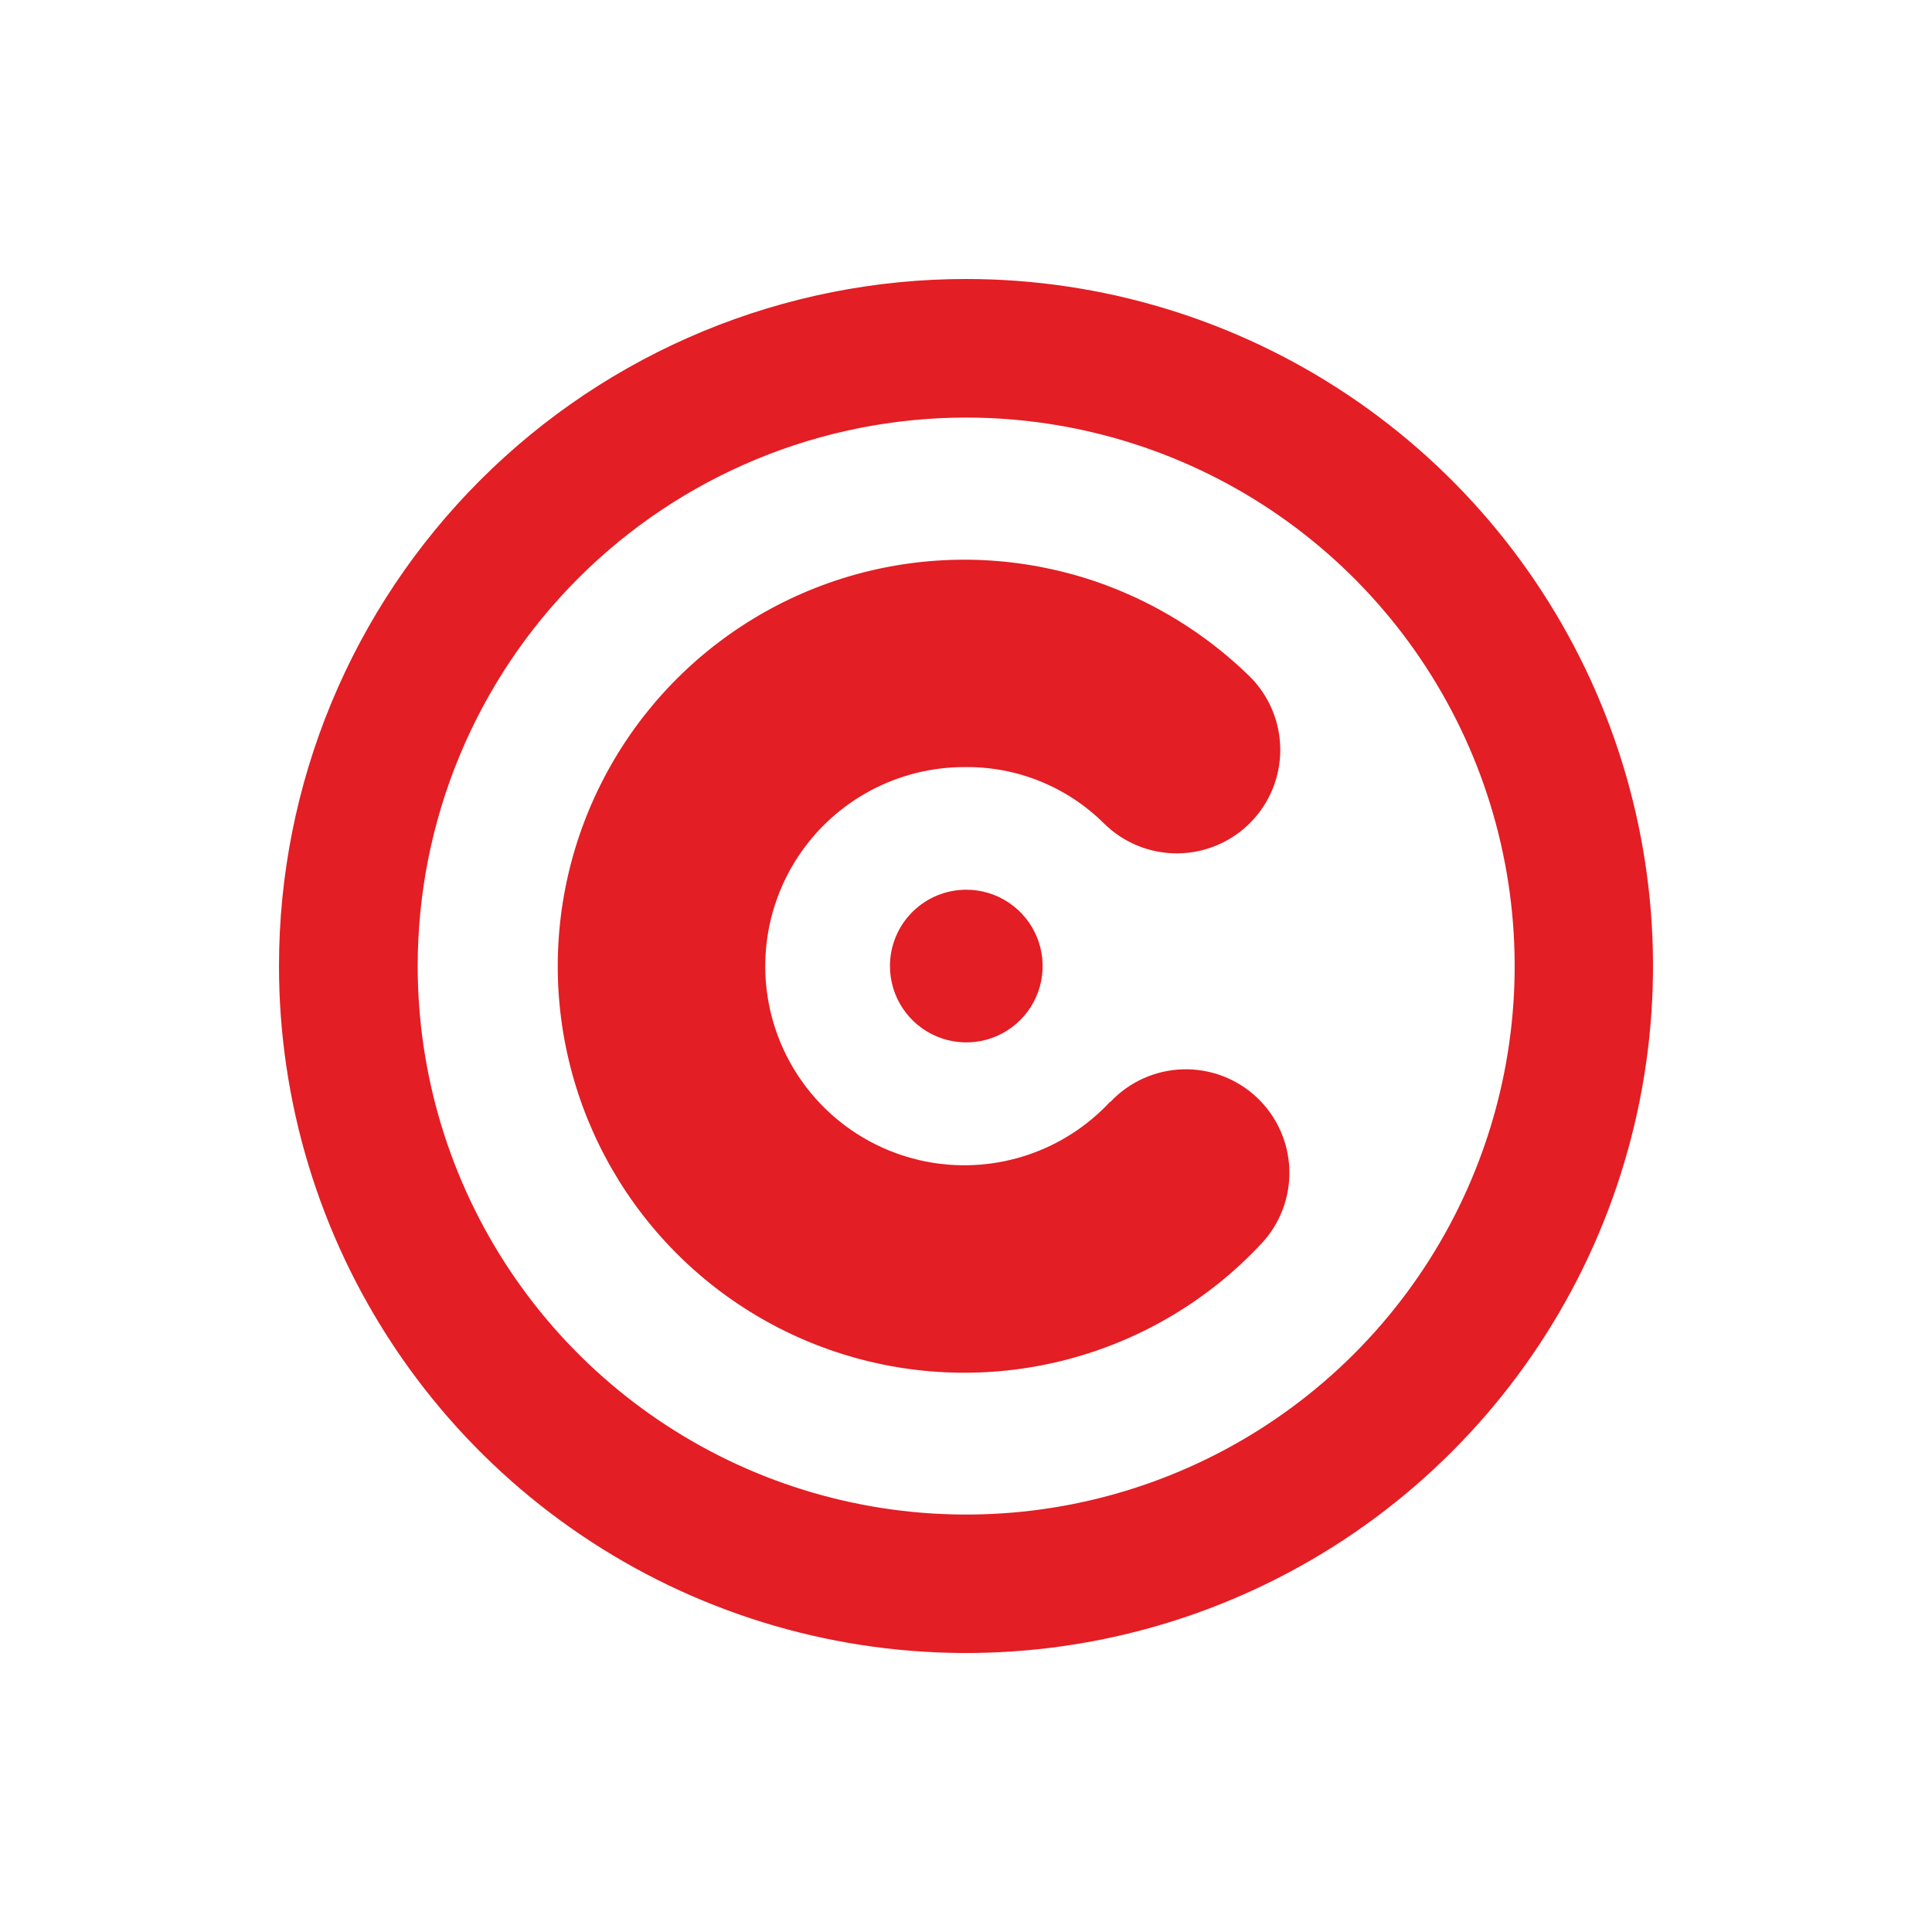
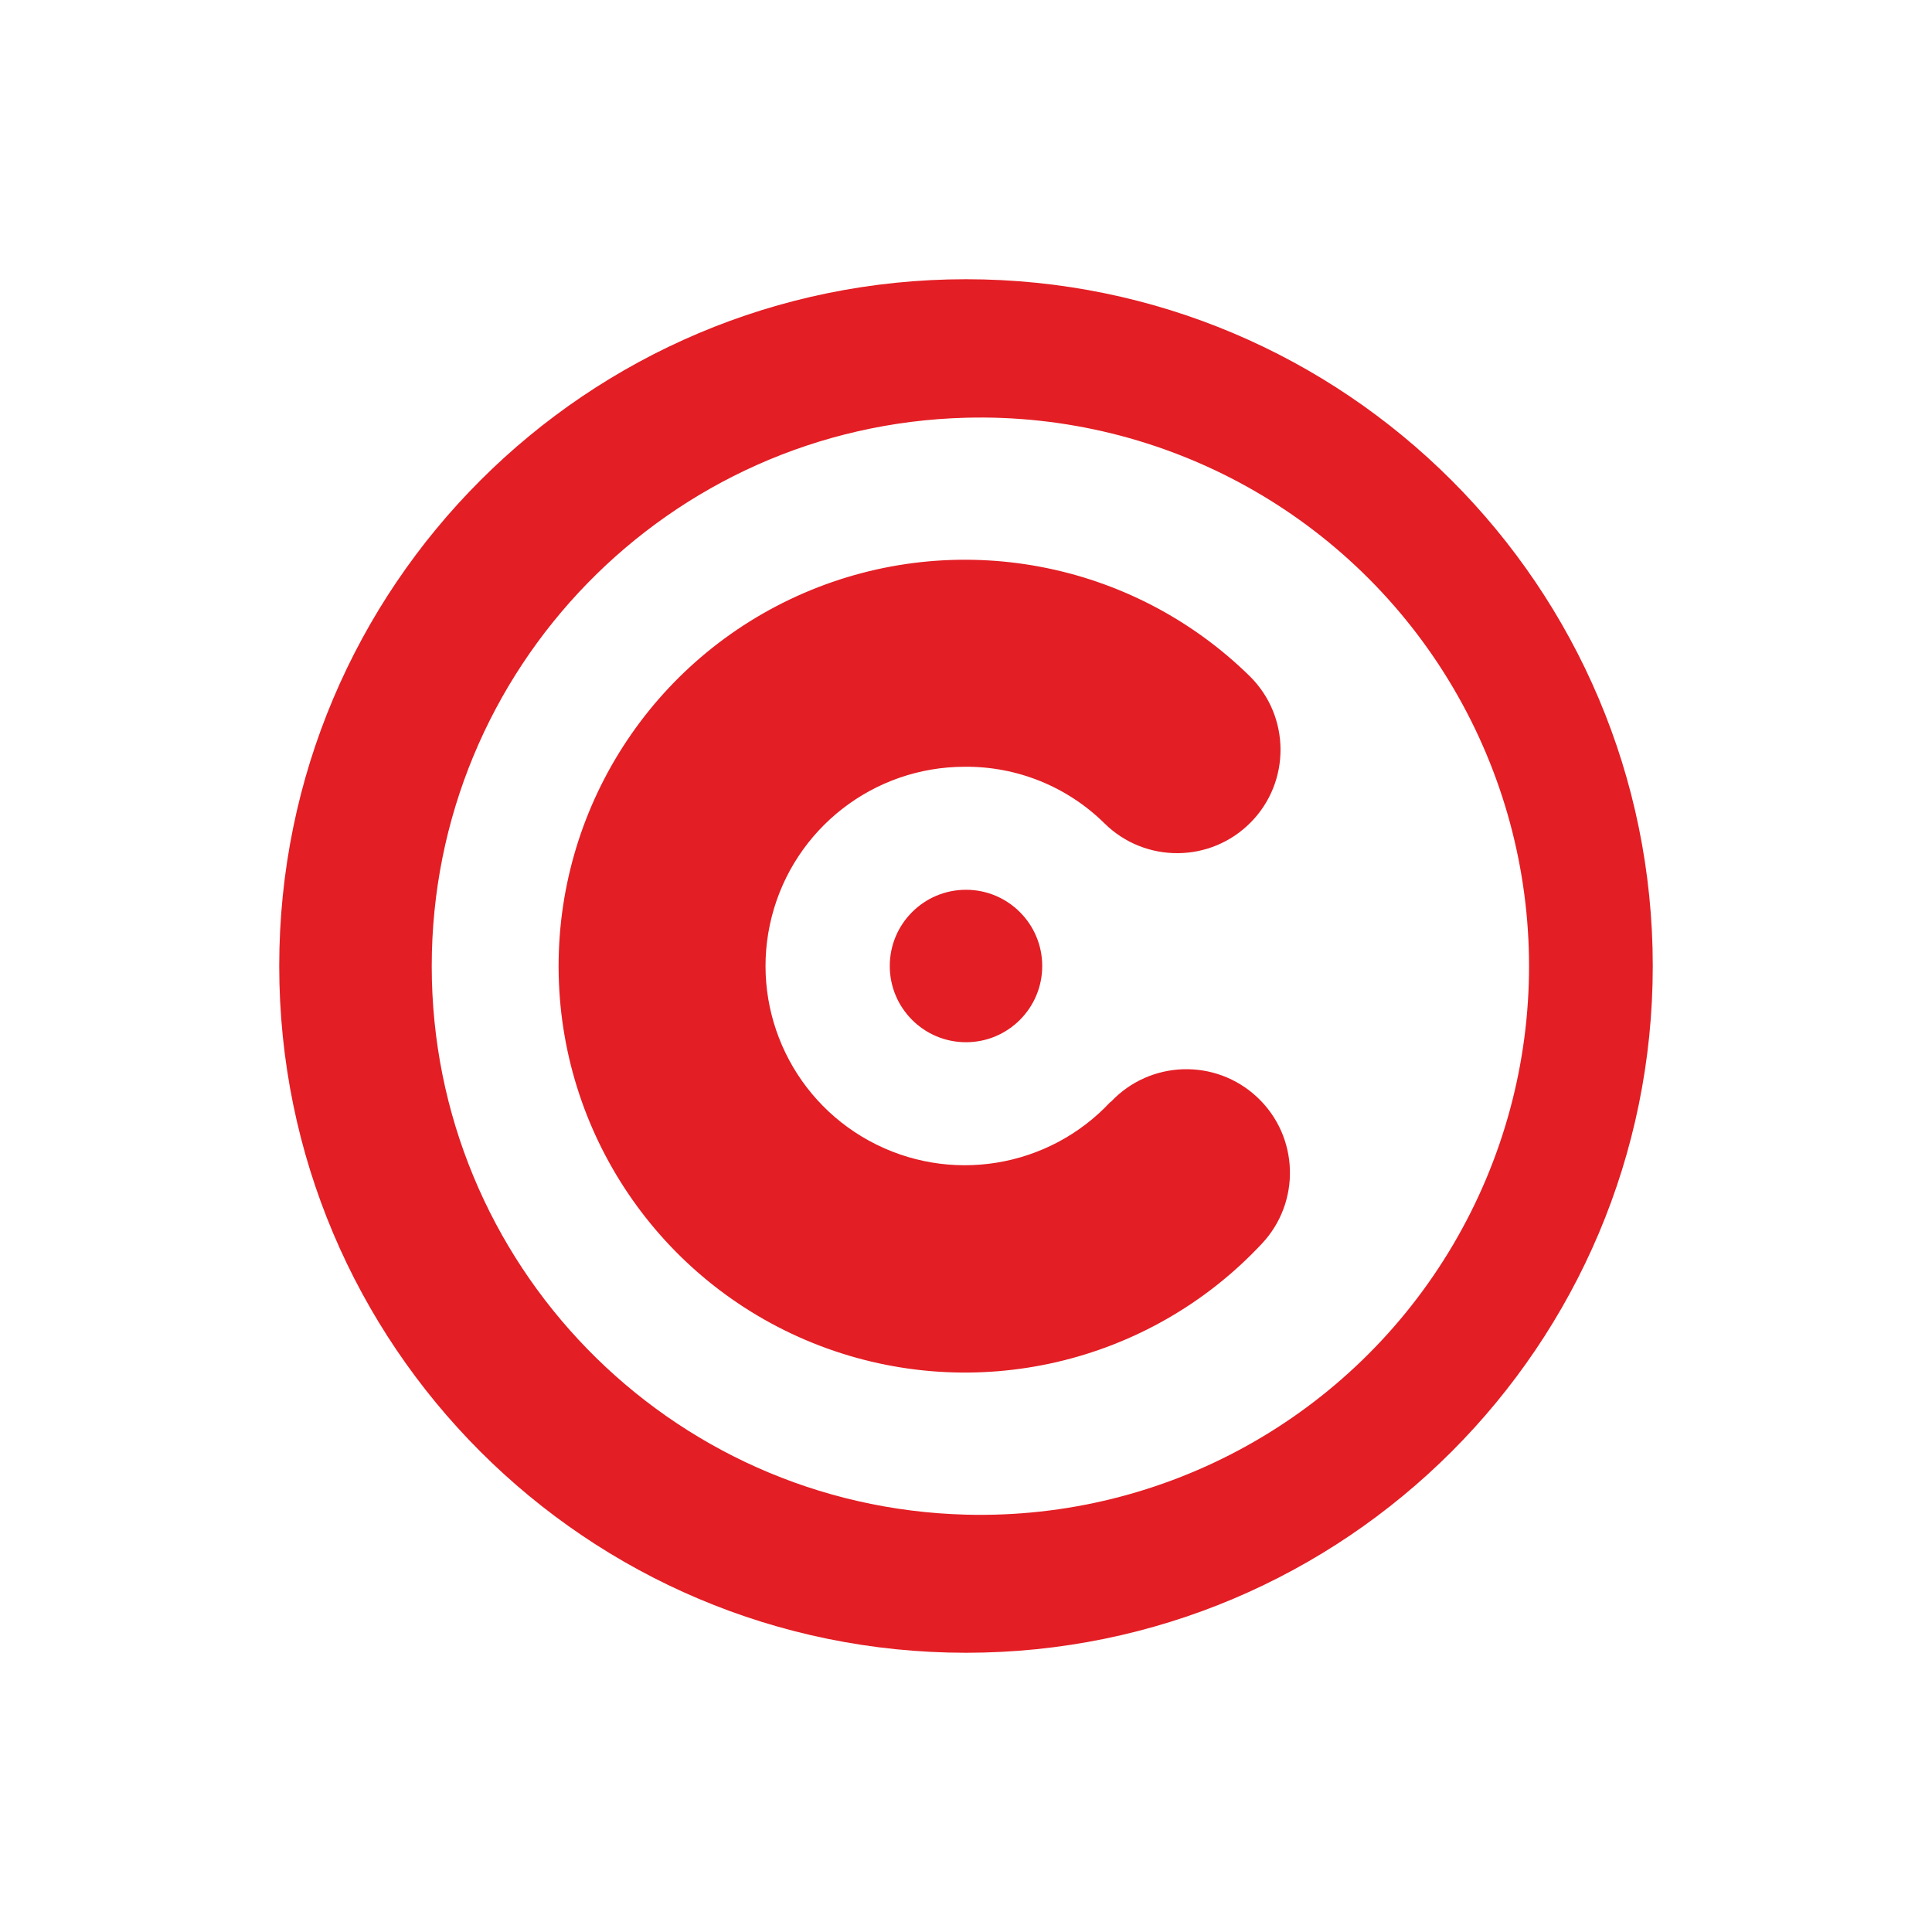
- <svg xmlns="http://www.w3.org/2000/svg" width="512" height="512" viewBox="0 0 512 512" fill="none">
-   <path fill-rule="evenodd" clip-rule="evenodd" d="M256.063 73.935C292.07 73.948 327.265 84.636 357.197 104.65C387.13 124.664 410.456 153.104 424.226 186.374C437.996 219.644 441.591 256.25 434.558 291.564C427.524 326.877 410.178 359.312 384.711 384.767C359.245 410.223 326.803 427.555 291.486 434.573C256.17 441.591 219.565 437.98 186.301 424.195C153.037 410.411 124.607 387.073 104.606 357.132C84.606 327.191 73.932 291.991 73.935 255.984C73.935 232.071 78.646 208.391 87.8 186.299C96.954 164.206 110.371 144.134 127.284 127.228C144.197 110.322 164.275 96.914 186.372 87.77C208.468 78.626 232.149 73.925 256.063 73.935ZM256.063 110.66C284.812 110.663 312.915 119.192 336.817 135.167C360.719 151.142 379.347 173.846 390.346 200.409C401.344 226.971 404.218 256.198 398.606 284.394C392.993 312.591 379.144 338.489 358.812 358.814C338.48 379.14 312.577 392.98 284.38 398.583C256.182 404.187 226.955 401.303 200.397 390.296C173.838 379.289 151.139 360.654 135.172 336.746C119.205 312.839 110.685 284.733 110.692 255.984C110.694 236.897 114.456 217.996 121.763 200.363C129.069 182.729 139.778 166.707 153.277 153.212C166.777 139.718 182.802 129.014 200.438 121.713C218.074 114.412 236.975 110.656 256.063 110.66ZM294.286 292C299.275 286.701 306.165 283.601 313.44 283.383C320.715 283.164 327.778 285.844 333.077 290.833C338.376 295.822 341.476 302.712 341.694 309.987C341.913 317.261 339.233 324.325 334.244 329.624C320.828 343.976 303.743 354.386 284.838 359.729C265.932 365.071 245.925 365.142 226.982 359.934C208.039 354.725 190.881 344.436 177.363 330.18C163.846 315.923 154.485 298.241 150.292 279.048C146.1 259.854 147.235 239.88 153.577 221.285C159.918 202.69 171.223 186.184 186.269 173.551C201.314 160.918 219.528 152.64 238.94 149.612C258.351 146.585 278.221 148.923 296.399 156.374C309.315 161.685 321.091 169.426 331.09 179.175C336.276 184.275 339.223 191.226 339.284 198.5C339.345 205.773 336.514 212.772 331.414 217.958C326.313 223.144 319.362 226.091 312.089 226.152C304.816 226.213 297.816 223.381 292.631 218.281C287.778 213.447 282.009 209.631 275.662 207.056C269.315 204.481 262.518 203.199 255.669 203.285C246.908 203.267 238.28 205.431 230.564 209.581C222.849 213.732 216.288 219.738 211.475 227.058C206.661 234.379 203.746 242.782 202.993 251.511C202.24 260.24 203.672 269.019 207.16 277.055C210.649 285.092 216.083 292.133 222.974 297.544C229.864 302.955 237.994 306.565 246.629 308.048C255.263 309.531 264.131 308.84 272.432 306.038C280.733 303.237 288.206 298.412 294.176 292H294.286ZM256.063 235.785C260.066 235.781 263.981 236.966 267.31 239.189C270.64 241.411 273.236 244.572 274.768 248.27C276.301 251.968 276.702 256.038 275.921 259.965C275.139 263.891 273.211 267.497 270.379 270.327C267.547 273.157 263.939 275.083 260.012 275.861C256.085 276.639 252.016 276.235 248.318 274.699C244.621 273.164 241.463 270.566 239.243 267.234C237.023 263.903 235.841 259.988 235.848 255.984C235.852 250.625 237.983 245.488 241.774 241.7C245.565 237.912 250.704 235.785 256.063 235.785Z" fill="#E31E24" />
+ <svg xmlns="http://www.w3.org/2000/svg" width="512" height="512" fill="none" viewBox="0 0 512 512">
+   <path fill="#e31e24" fill-rule="evenodd" d="M256 74a182 182 0 1 1 0 364 182 182 0 0 1 0-364m0 36.7a145.4 145.4 0 1 1 0 290.7 145.4 145.4 0 0 1 0-290.7M294.4 292a27.4 27.4 0 1 1 40 37.6 107.7 107.7 0 1 1-3.2-150.4 27.4 27.4 0 0 1-38.5 39 52 52 0 0 0-37-15 52.8 52.8 0 1 0 38.6 88.8M256 235.8a20.2 20.2 0 1 1 0 40.4 20.2 20.2 0 0 1 0-40.4" clip-rule="evenodd" />
</svg>
